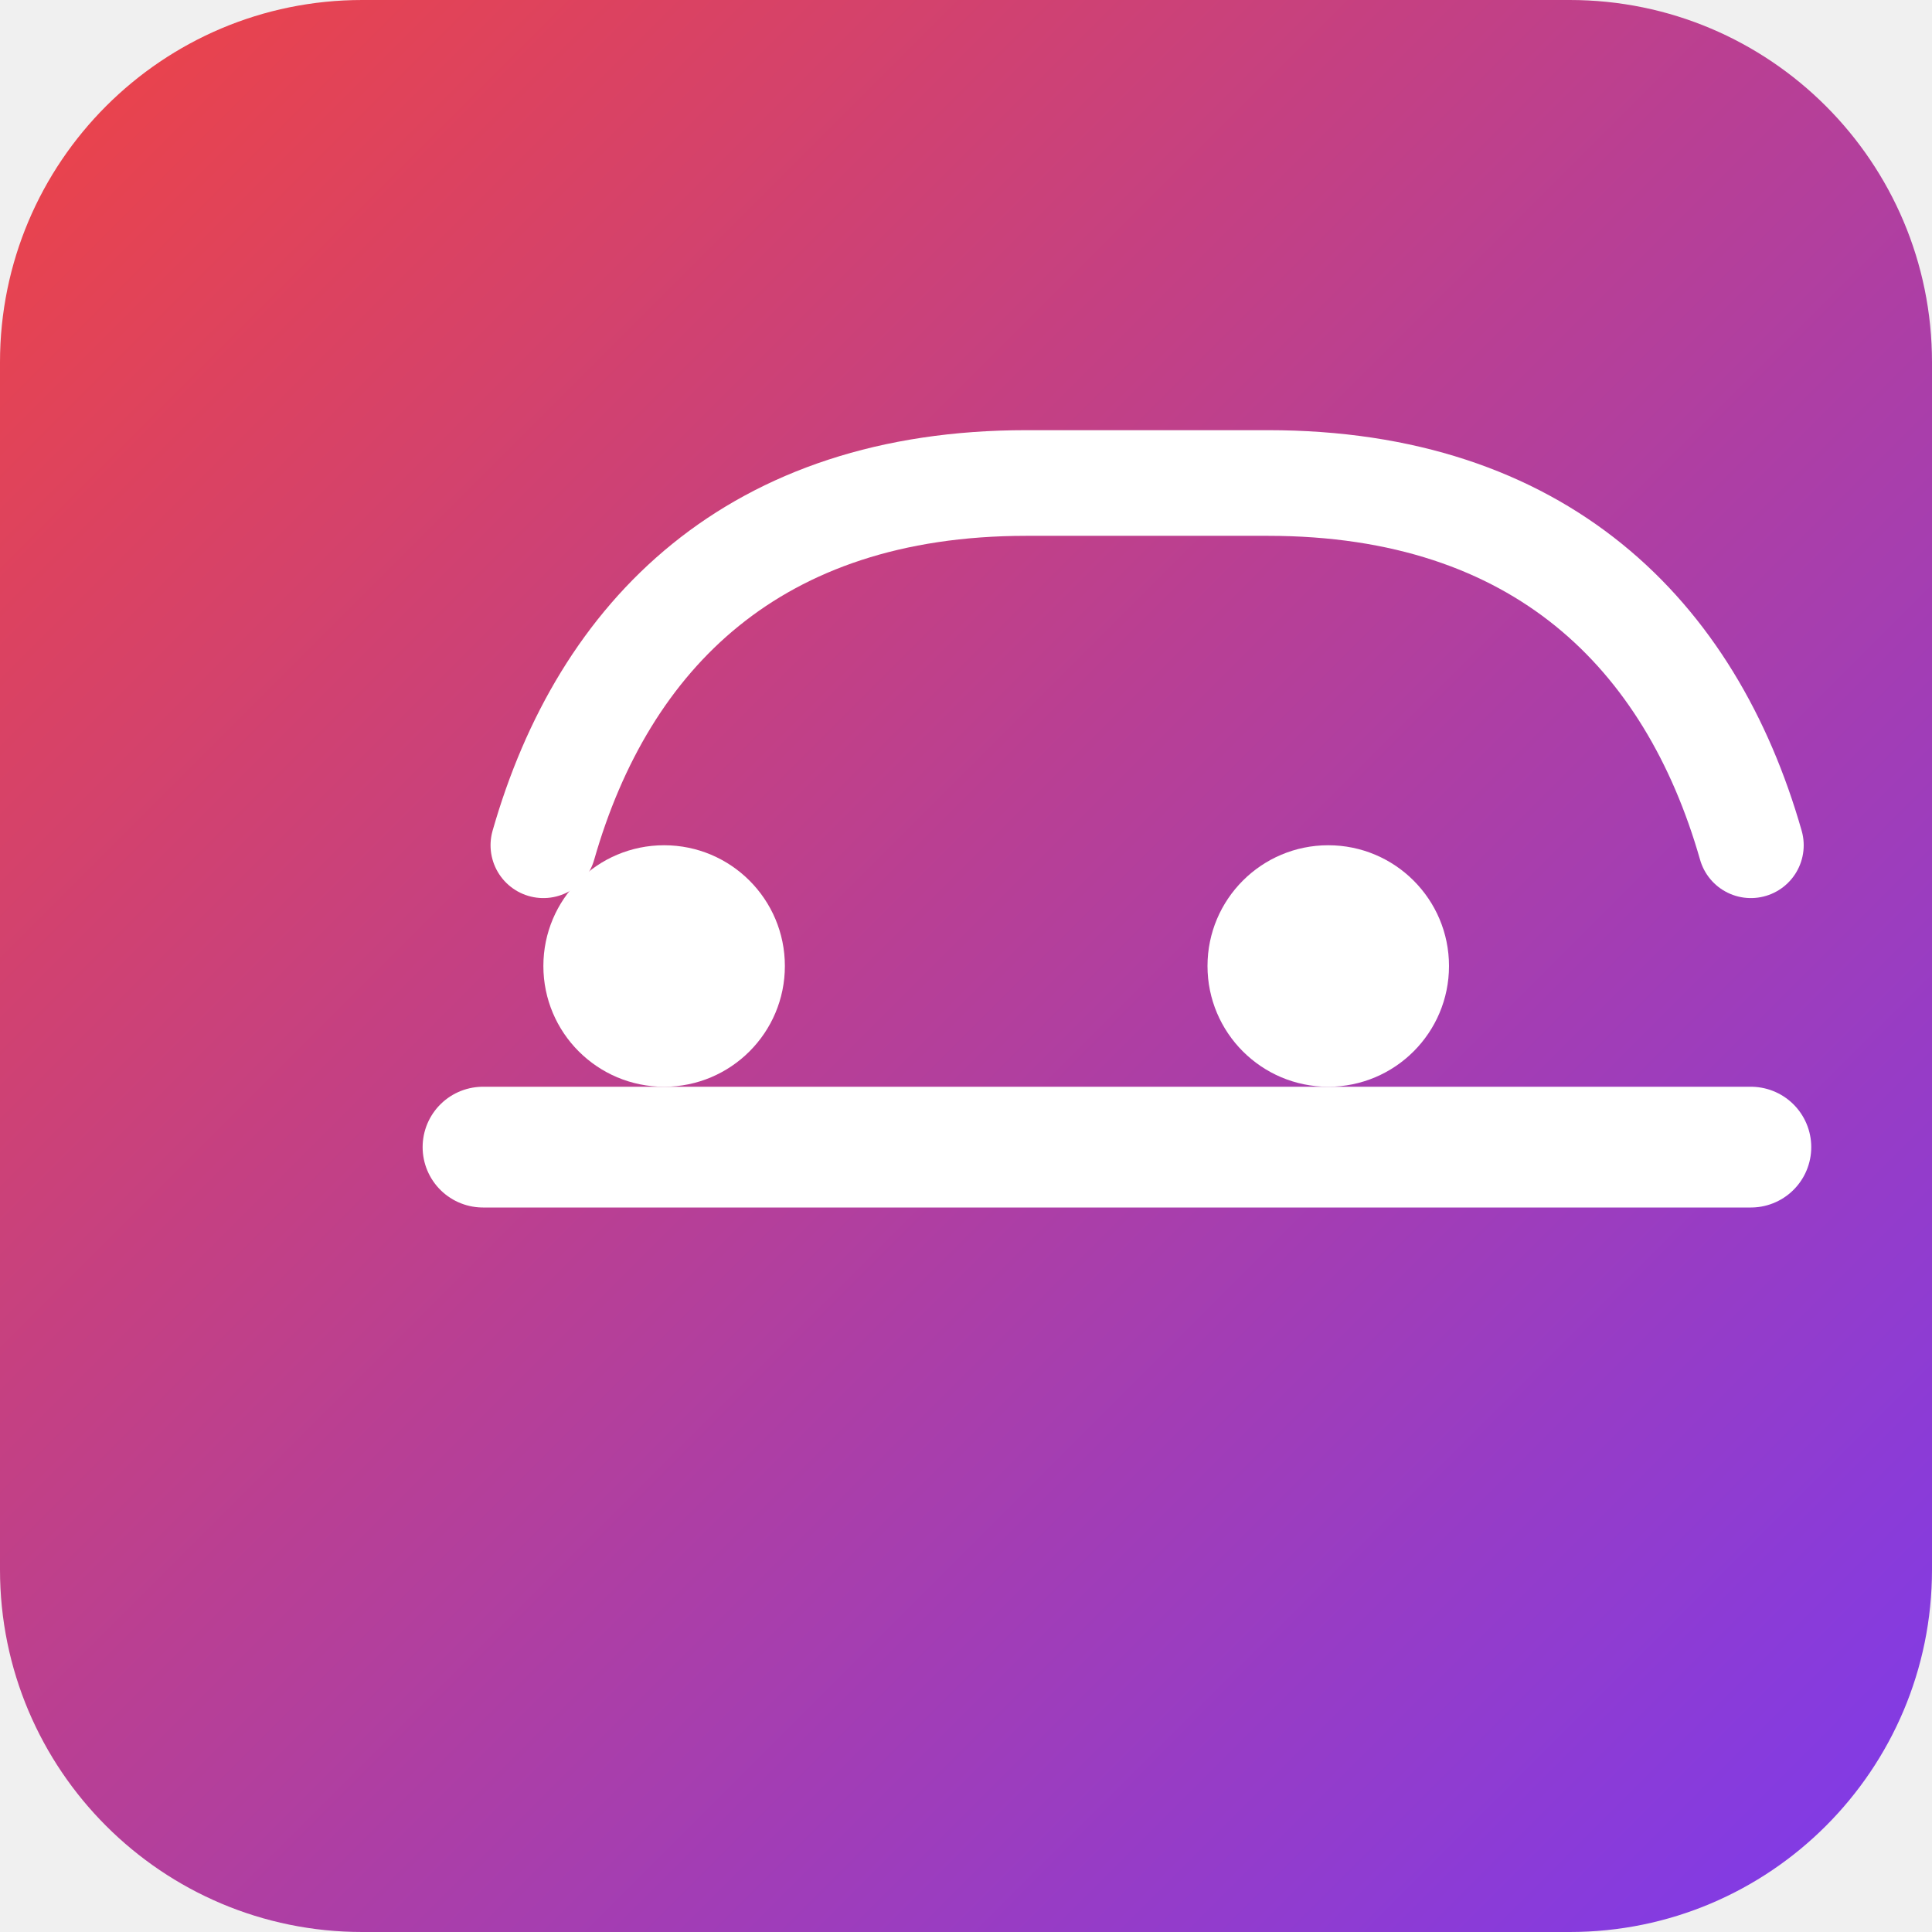
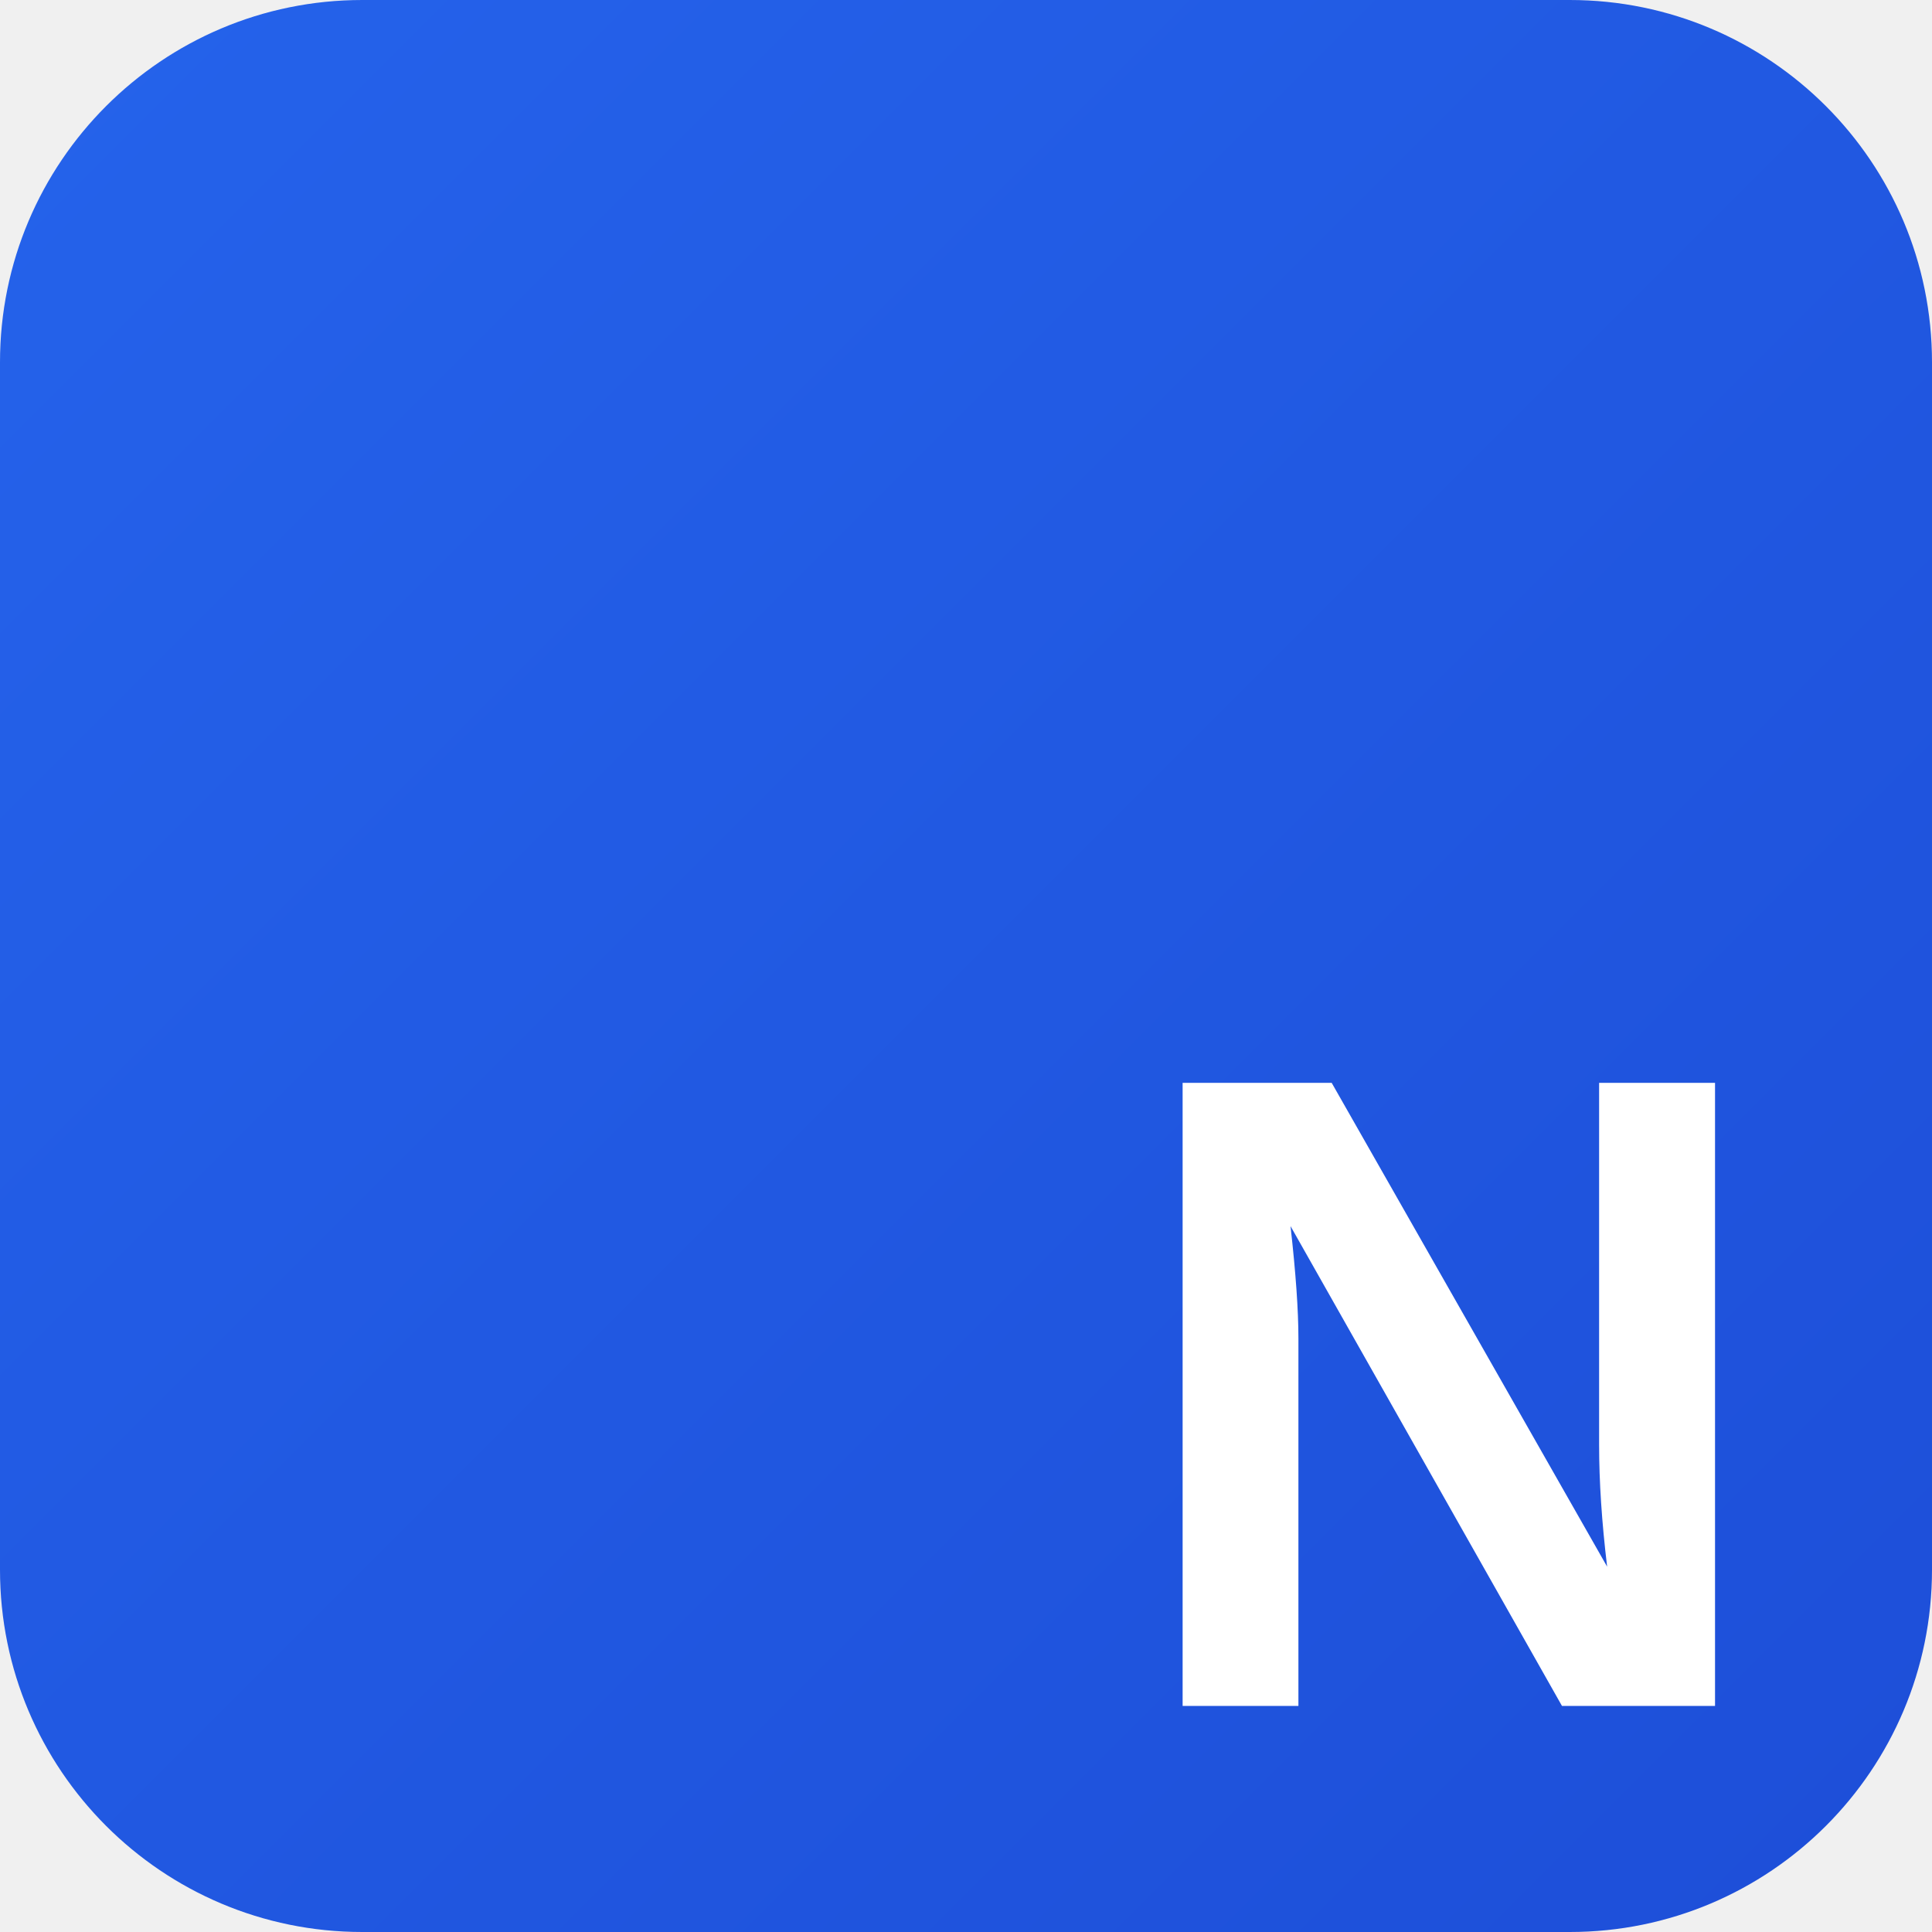
<svg xmlns="http://www.w3.org/2000/svg" width="256" height="256" viewBox="0 0 256 256">
  <defs>
    <linearGradient id="g" x1="0" y1="0" x2="1" y2="1">
-       <stop offset="0%" stop-color="#ef4444" />
-       <stop offset="100%" stop-color="#7c3aed" />
+       <stop offset="0%" stop-color="#2563eb" />
+       <stop offset="100%" stop-color="#1d4ed8" />
    </linearGradient>
  </defs>
  <rect width="256" height="256" rx="48" fill="url(#g)" />
-   <g fill="white" transform="translate(40,40)">
-     <circle cx="48" cy="88" r="16" />
-     <circle cx="136" cy="88" r="16" />
-     <path d="M24 112h168" stroke="white" stroke-width="16" stroke-linecap="round" />
-     <path d="M32 72c8-28 28-48 64-48h32c36 0 56 20 64 48" stroke="white" stroke-width="14" stroke-linecap="round" fill="none" />
+   <g fill="white" transform="translate(64,64)">
+     <text x="50%" y="50%" dominant-baseline="middle" text-anchor="middle" font-family="Arial, sans-serif" font-size="120" font-weight="bold" fill="white">N</text>
  </g>
</svg>
